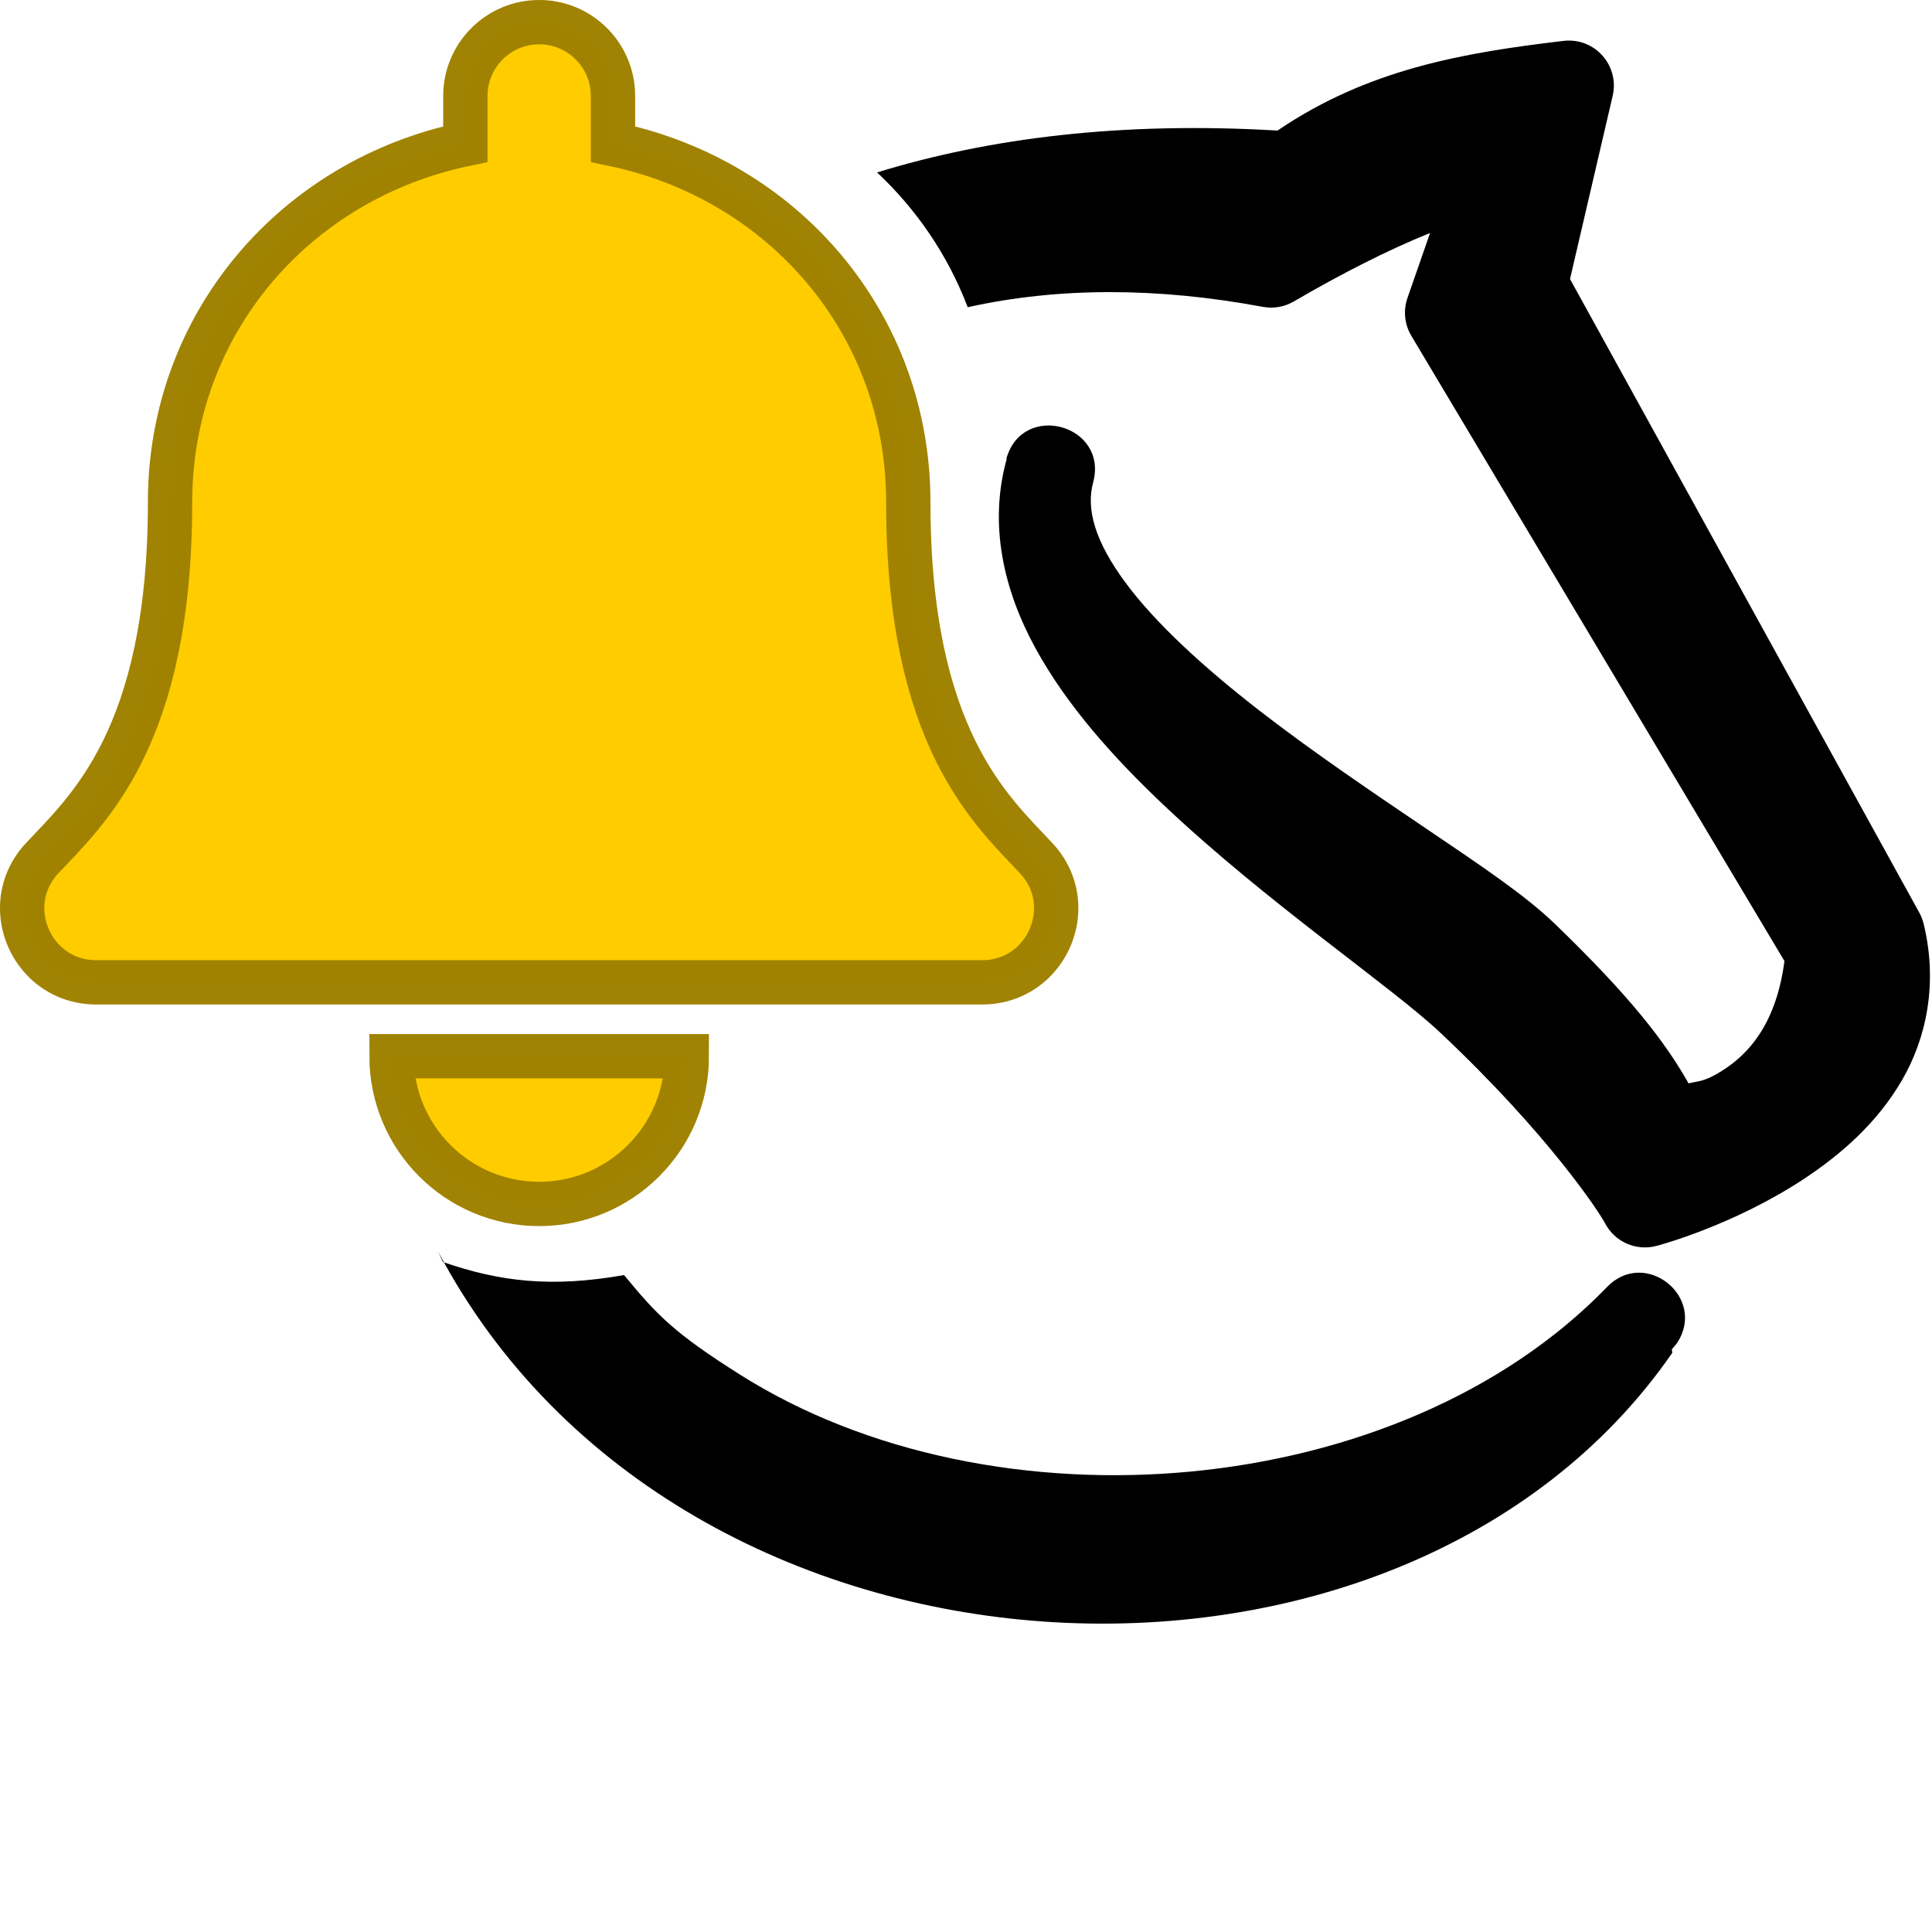
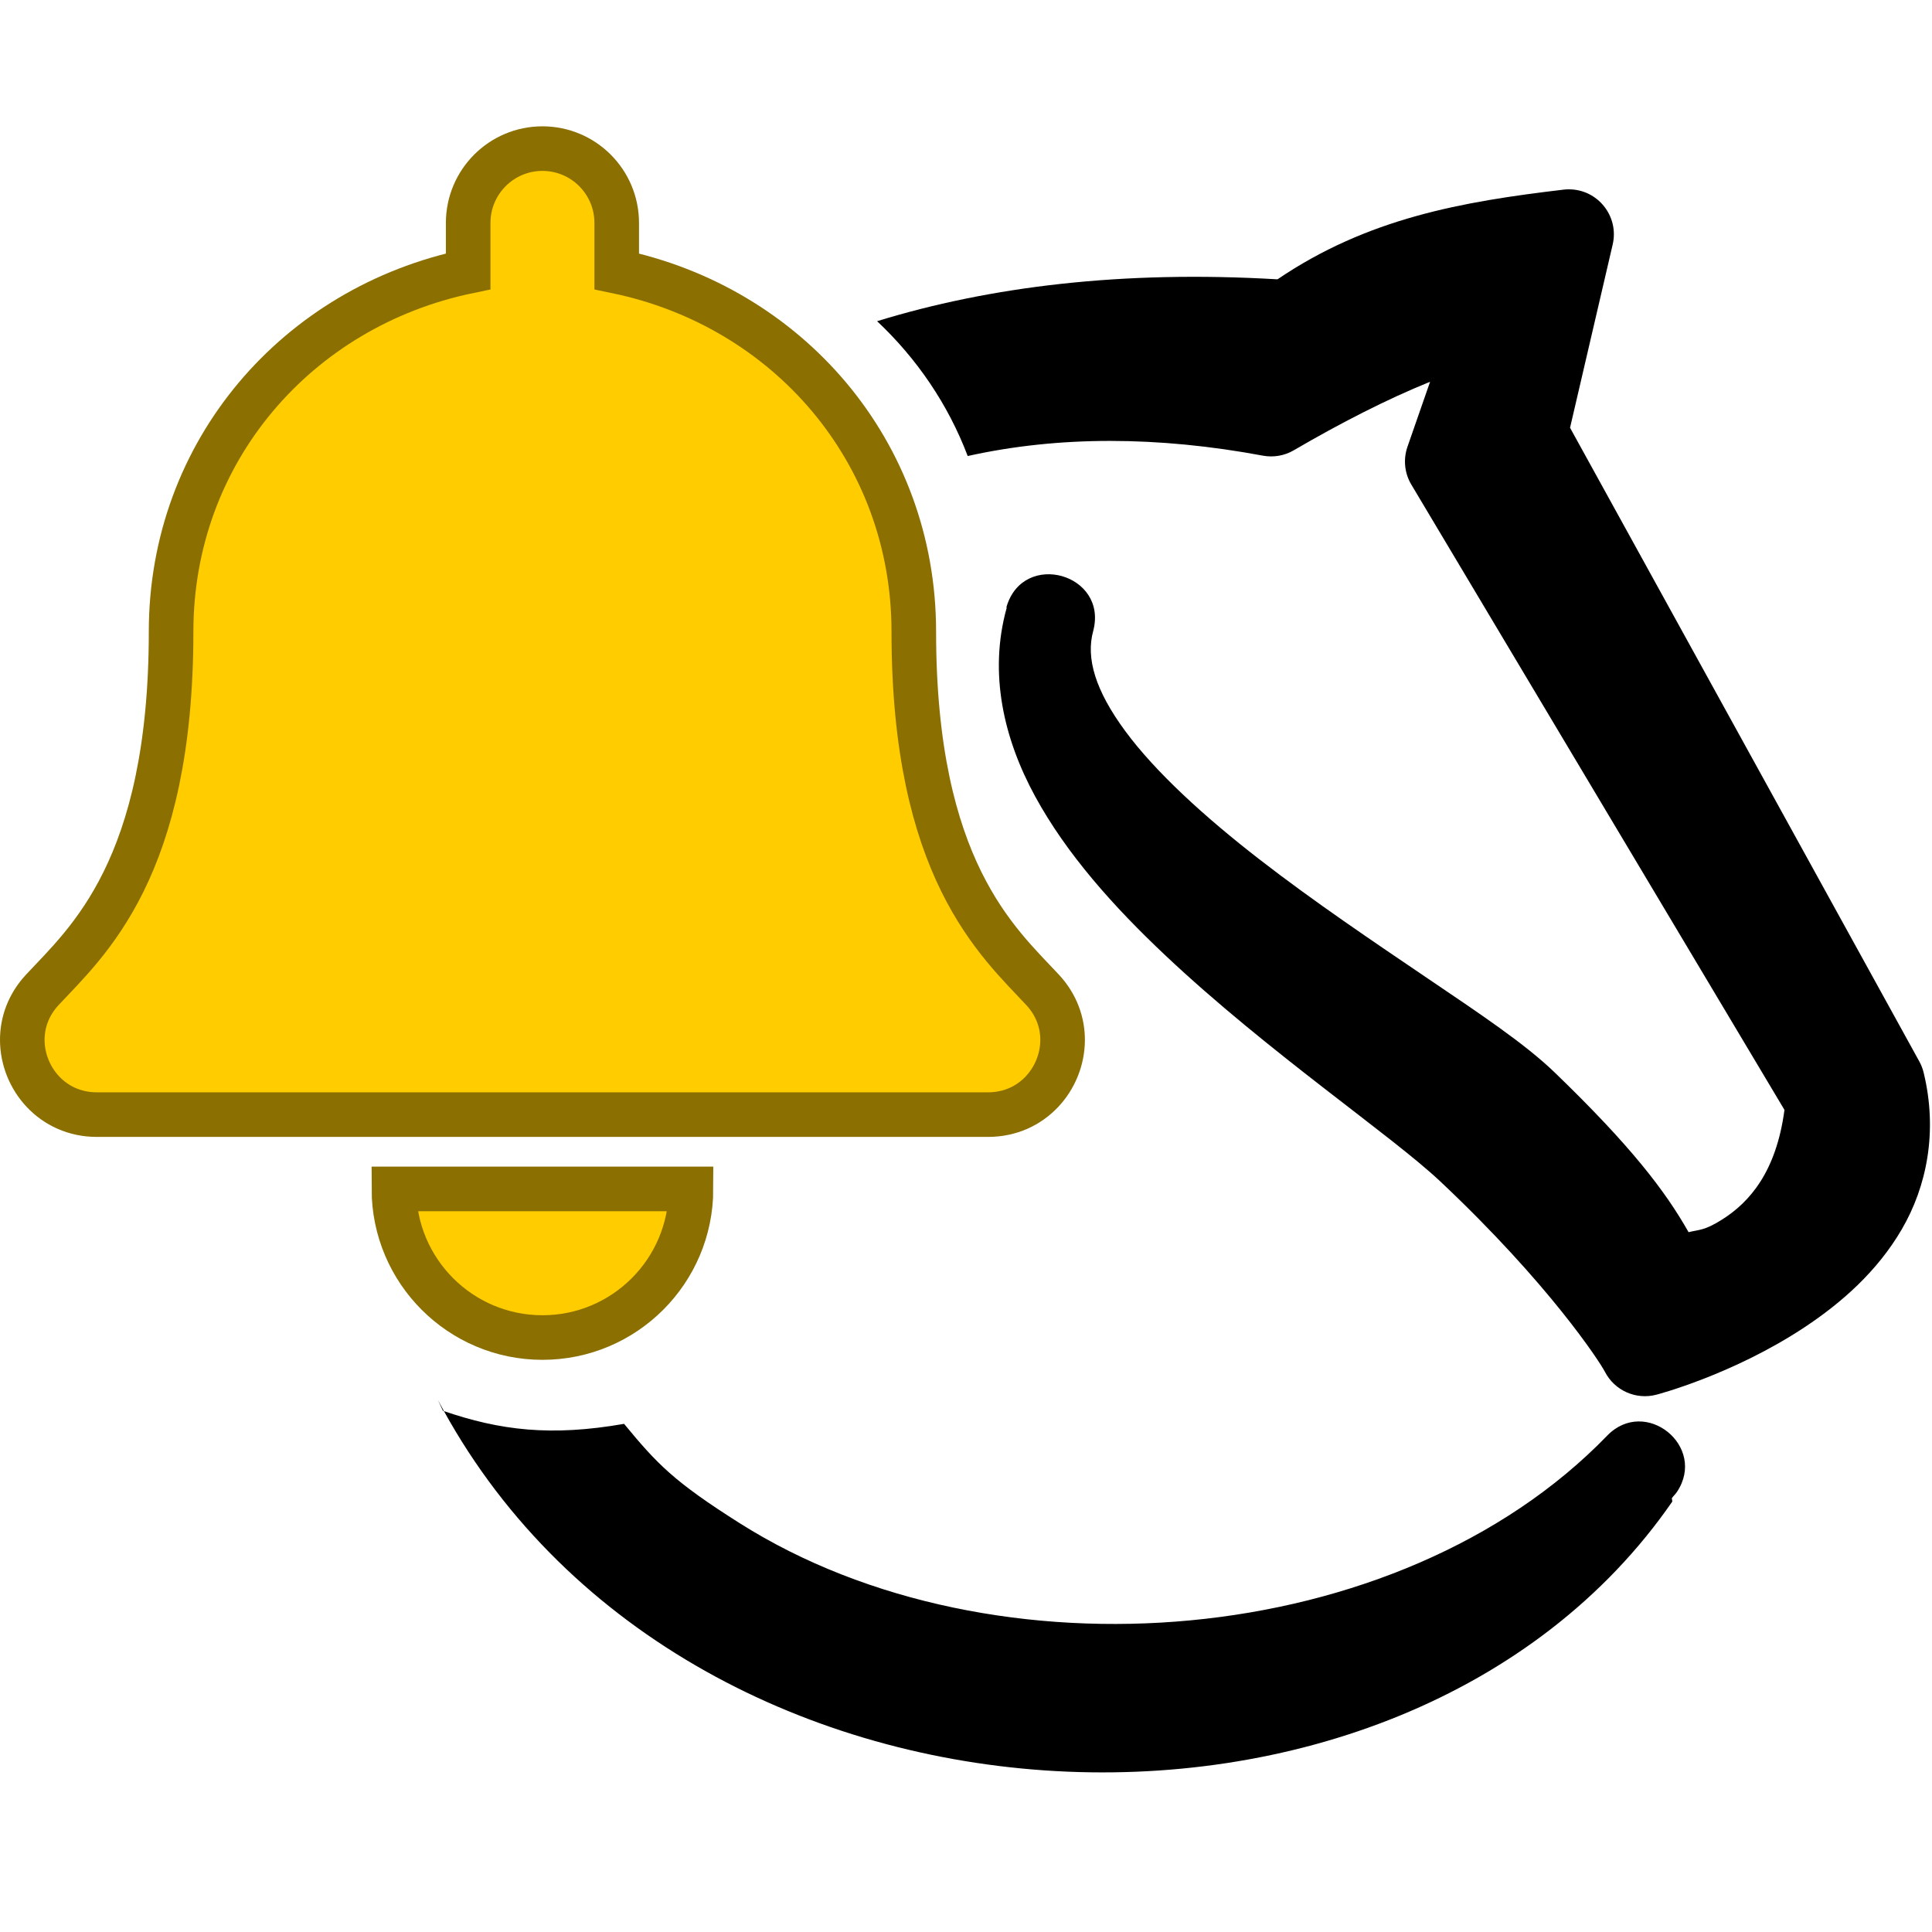
- <svg xmlns="http://www.w3.org/2000/svg" id="svg4" version="1.1" viewBox="-1 -1 52 52">
+ <svg xmlns="http://www.w3.org/2000/svg" viewBox="-1 -1 52 52" version="1.1" id="svg4">
  <defs id="defs8" />
-   <path id="path2" d="m 41.226,0.092 c -0.047,-1.258e-4 -0.094,0.002 -0.141,0.008 C 38.343,0.424 35.809,0.869 33.384,2.514 29.2,2.267 25.63,2.71 22.607,3.641 23.675,4.644 24.516,5.874 25.046,7.269 c 2.456,-0.546 5.127,-0.535 7.945,-0.01 0.286,0.053 0.581,0.002 0.832,-0.145 1.255,-0.733 2.513,-1.377 3.668,-1.844 l -0.609,1.75 c -0.117,0.338 -0.08,0.71 0.104,1.018 l 10.043,16.83 c -0.221,1.663 -0.936,2.486 -1.688,2.957 -0.468,0.294 -0.603,0.263 -0.893,0.334 -0.633,-1.119 -1.566,-2.333 -3.602,-4.297 -0.804,-0.776 -2.012,-1.579 -3.438,-2.545 C 35.984,20.353 34.365,19.264 32.894,18.123 31.422,16.982 30.103,15.78 29.29,14.678 28.477,13.575 28.222,12.706 28.425,11.974 c 0.399,-1.53 -1.867,-2.173 -2.33,-0.66 -0.001,0.004 0.001,0.008 0,0.012 h -0.004 c -0.004,0.013 0.005,0.024 0.002,0.037 -0.488,1.76 -0.074,3.524 0.768,5.068 0.85,1.559 2.118,2.972 3.5,4.275 2.764,2.606 6.081,4.842 7.402,6.086 2.933,2.76 4.296,4.859 4.434,5.127 0.261,0.505 0.837,0.761 1.387,0.615 0,0 2.053,-0.533 3.994,-1.82 0.97,-0.644 1.945,-1.489 2.611,-2.635 0.667,-1.146 0.971,-2.622 0.588,-4.207 -0.025,-0.105 -0.064,-0.206 -0.115,-0.301 L 41.257,6.51 42.406,1.576 C 42.581,0.817 42.005,0.092 41.226,0.092 Z m -30.438,32.587 c 6.525,12.378 25.929,13.291 33.223,2.73 l -0.014,-0.088 c 0.042,-0.061 0.096,-0.106 0.137,-0.168 0.82,-1.227 -0.85,-2.576 -1.877,-1.516 -5.603,5.792 -16.513,6.676 -23.34,2.361 -1.783,-1.127 -2.227,-1.597 -3.12,-2.679 -1.964,0.343 -3.336,0.179 -4.876,-0.352 z" style="color:#000000;font-style:normal;font-variant:normal;font-weight:normal;font-stretch:normal;font-size:medium;line-height:normal;font-family:sans-serif;font-variant-ligatures:normal;font-variant-position:normal;font-variant-caps:normal;font-variant-numeric:normal;font-variant-alternates:normal;font-feature-settings:normal;text-indent:0;text-align:start;text-decoration:none;text-decoration-line:none;text-decoration-style:solid;text-decoration-color:#000000;letter-spacing:normal;word-spacing:normal;text-transform:none;writing-mode:lr-tb;direction:ltr;text-orientation:mixed;dominant-baseline:auto;baseline-shift:baseline;text-anchor:start;white-space:normal;shape-padding:0;clip-rule:nonzero;display:inline;overflow:visible;visibility:visible;opacity:1;isolation:auto;mix-blend-mode:normal;color-interpolation:sRGB;color-interpolation-filters:linearRGB;solid-color:#000000;solid-opacity:1;vector-effect:none;fill:#000000;fill-opacity:1;fill-rule:nonzero;stroke:none;stroke-width:2.422;stroke-linecap:butt;stroke-linejoin:round;stroke-miterlimit:4;stroke-dasharray:none;stroke-dashoffset:0;stroke-opacity:1;color-rendering:auto;image-rendering:auto;shape-rendering:auto;text-rendering:auto;enable-background:accumulate" />
-   <path id="path2-2" d="m 13.512,31.404 c 2.194,0 3.974,-1.78 3.974,-3.976 H 9.538 c 0,2.196 1.78,3.976 3.974,3.976 z m 13.381,-9.301 c -1.2,-1.29 -3.446,-3.23 -3.446,-9.585 0,-4.827 -3.384,-8.691 -7.948,-9.639 V 1.584 c 0,-1.098 -0.89,-1.988 -1.987,-1.988 -1.097,0 -1.987,0.89 -1.987,1.988 V 2.879 C 6.962,3.827 3.577,7.691 3.577,12.518 c 0,6.355 -2.246,8.295 -3.446,9.585 -0.373,0.401 -0.538,0.88 -0.535,1.349 0.007,1.019 0.806,1.988 1.994,1.988 H 25.434 c 1.188,0 1.988,-0.969 1.994,-1.988 0.003,-0.469 -0.162,-0.949 -0.535,-1.349 z" style="fill:#ffcc00;fill-opacity:1;stroke:#9f8200;stroke-width:1.193;stroke-miterlimit:4;stroke-dasharray:none;stroke-opacity:0.987" />
+   <path style="color:#000000;font-style:normal;font-variant:normal;font-weight:normal;font-stretch:normal;font-size:medium;line-height:normal;font-family:sans-serif;font-variant-ligatures:normal;font-variant-position:normal;font-variant-caps:normal;font-variant-numeric:normal;font-variant-alternates:normal;font-feature-settings:normal;text-indent:0;text-align:start;text-decoration:none;text-decoration-line:none;text-decoration-style:solid;text-decoration-color:#000000;letter-spacing:normal;word-spacing:normal;text-transform:none;writing-mode:lr-tb;direction:ltr;text-orientation:mixed;dominant-baseline:auto;baseline-shift:baseline;text-anchor:start;white-space:normal;shape-padding:0;clip-rule:nonzero;display:inline;overflow:visible;visibility:visible;opacity:1;isolation:auto;mix-blend-mode:normal;color-interpolation:sRGB;color-interpolation-filters:linearRGB;solid-color:#000000;solid-opacity:1;vector-effect:none;fill:#000000;fill-opacity:1;fill-rule:nonzero;stroke:none;stroke-width:2.422;stroke-linecap:butt;stroke-linejoin:round;stroke-miterlimit:4;stroke-dasharray:none;stroke-dashoffset:0;stroke-opacity:1;color-rendering:auto;image-rendering:auto;shape-rendering:auto;text-rendering:auto;enable-background:accumulate" d="m 41.226,4.096 c -0.047,-1.258e-4 -0.094,0.002 -0.141,0.008 C 38.343,4.428 35.809,4.873 33.384,6.518 29.2,6.271 25.63,6.714 22.607,7.645 c 1.068,1.004 1.909,2.233 2.439,3.629 2.456,-0.546 5.127,-0.535 7.945,-0.01 0.286,0.053 0.581,0.002 0.832,-0.145 1.255,-0.733 2.513,-1.377 3.668,-1.844 l -0.609,1.75 c -0.117,0.338 -0.08,0.71 0.104,1.018 L 47.029,28.873 c -0.221,1.663 -0.936,2.486 -1.688,2.957 -0.468,0.294 -0.603,0.263 -0.893,0.334 -0.633,-1.119 -1.566,-2.333 -3.602,-4.297 -0.804,-0.776 -2.012,-1.579 -3.438,-2.545 C 35.984,24.357 34.365,23.268 32.894,22.127 31.422,20.986 30.103,19.784 29.29,18.682 28.477,17.579 28.222,16.71 28.425,15.978 c 0.399,-1.53 -1.867,-2.173 -2.33,-0.66 -0.001,0.004 0.001,0.008 0,0.012 h -0.004 c -0.004,0.013 0.005,0.024 0.002,0.037 -0.488,1.76 -0.074,3.524 0.768,5.068 0.85,1.559 2.118,2.972 3.5,4.275 2.764,2.606 6.081,4.842 7.402,6.086 2.933,2.76 4.296,4.859 4.434,5.127 0.261,0.505 0.837,0.761 1.387,0.615 0,0 2.053,-0.533 3.994,-1.82 0.97,-0.644 1.945,-1.489 2.611,-2.635 0.667,-1.146 0.971,-2.622 0.588,-4.207 -0.025,-0.105 -0.064,-0.206 -0.115,-0.301 l -9.404,-17.062 1.148,-4.934 C 42.581,4.821 42.005,4.096 41.226,4.096 Z M 10.788,36.683 c 6.525,12.378 25.929,13.291 33.223,2.73 l -0.014,-0.088 c 0.042,-0.061 0.096,-0.106 0.137,-0.168 0.82,-1.227 -0.85,-2.576 -1.877,-1.516 -5.603,5.792 -16.513,6.676 -23.34,2.361 -1.783,-1.127 -2.227,-1.597 -3.12,-2.679 -1.964,0.343 -3.336,0.179 -4.876,-0.352 z" id="path2" />
+   <path style="fill:#ffcc00;stroke:#8b6f00;stroke-width:1.2;stroke-miterlimit:4;stroke-dasharray:none;stroke-opacity:1" d="m 13.6,35 c 2.208,0 3.998,-1.791 3.998,-4 H 9.602 c 0,2.209 1.791,4 3.998,4 z m 13.462,-9.357 c -1.208,-1.297 -3.467,-3.249 -3.467,-9.643 0,-4.856 -3.405,-8.744 -7.996,-9.697 V 5 c 0,-1.104 -0.895,-2 -1.999,-2 -1.104,0 -1.999,0.896 -1.999,2 V 6.303 C 7.01,7.256 3.605,11.144 3.605,16 c 0,6.394 -2.259,8.346 -3.467,9.643 -0.375,0.403 -0.541,0.885 -0.538,1.357 0.007,1.025 0.811,2 2.006,2 H 25.594 c 1.195,0 2,-0.975 2.006,-2 0.003,-0.472 -0.163,-0.954 -0.538,-1.357 z" id="path2-2" />
</svg>
